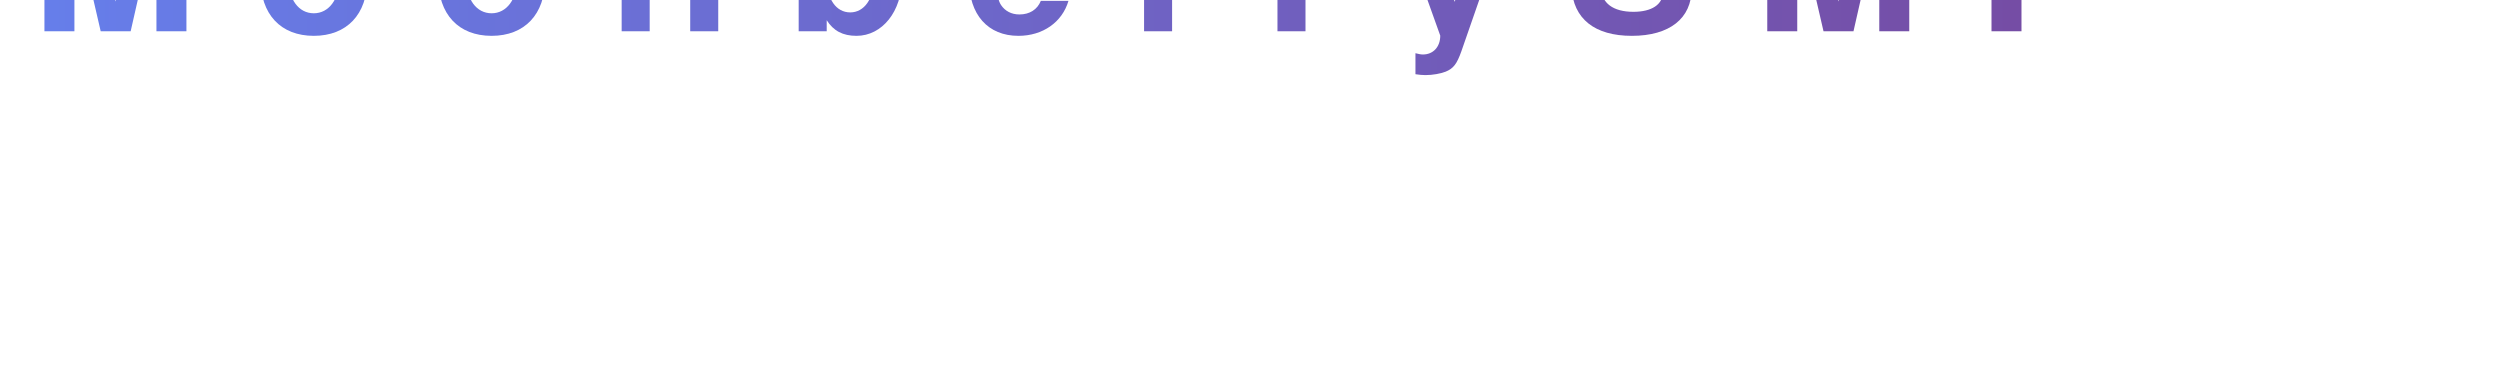
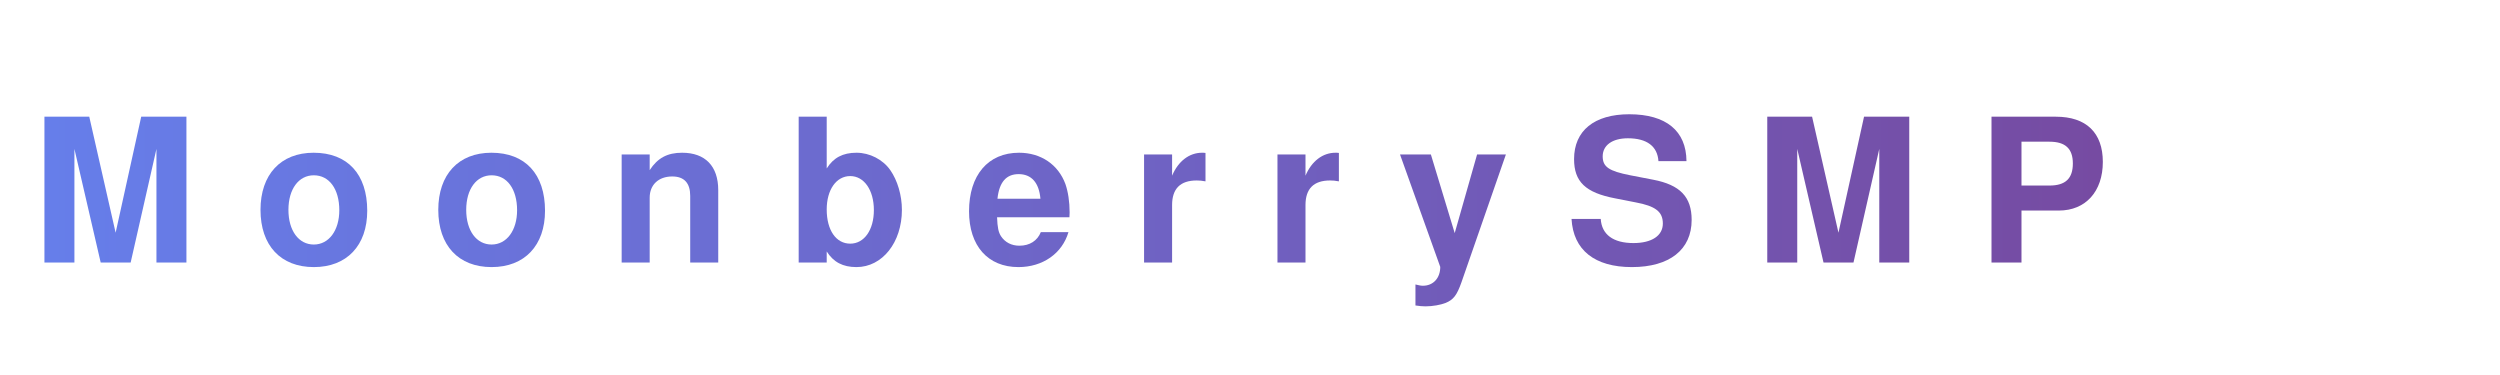
<svg xmlns="http://www.w3.org/2000/svg" width="400" height="60" viewBox="0 0 400 60">
  <defs>
    <linearGradient id="textGradient" x1="0%" y1="0%" x2="100%" y2="0%">
      <stop offset="0%" stop-color="#667eea" />
      <stop offset="100%" stop-color="#764ba2" />
    </linearGradient>
    <style>
      .gradient-text {
        font-family: -apple-system, BlinkMacSystemFont, "Segoe UI", Helvetica, Arial, sans-serif;
        font-size: 32px;
        fill: url(#textGradient);
        font-weight: 700;
        text-rendering: optimizeLegibility;
      }
    </style>
  </defs>
  <rect width="400" height="60" fill="transparent" />
-   <text x="5" y="5" class="gradient-text">
+   <text x="5" y="42" class="gradient-text">
    <tspan opacity="0">M<animate attributeName="opacity" to="1" begin="0.0s" dur="0.2s" fill="freeze" />
    </tspan>
    <tspan opacity="0">o<animate attributeName="opacity" to="1" begin="0.1s" dur="0.2s" fill="freeze" />
    </tspan>
    <tspan opacity="0">o<animate attributeName="opacity" to="1" begin="0.2s" dur="0.2s" fill="freeze" />
    </tspan>
    <tspan opacity="0">n<animate attributeName="opacity" to="1" begin="0.3s" dur="0.2s" fill="freeze" />
    </tspan>
    <tspan opacity="0">b<animate attributeName="opacity" to="1" begin="0.4s" dur="0.2s" fill="freeze" />
    </tspan>
    <tspan opacity="0">e<animate attributeName="opacity" to="1" begin="0.5s" dur="0.2s" fill="freeze" />
    </tspan>
    <tspan opacity="0">r<animate attributeName="opacity" to="1" begin="0.6s" dur="0.2s" fill="freeze" />
    </tspan>
    <tspan opacity="0">r<animate attributeName="opacity" to="1" begin="0.7s" dur="0.2s" fill="freeze" />
    </tspan>
    <tspan opacity="0">y<animate attributeName="opacity" to="1" begin="0.8s" dur="0.2s" fill="freeze" />
    </tspan>
    <tspan opacity="0">S<animate attributeName="opacity" to="1" begin="0.9s" dur="0.2s" fill="freeze" />
    </tspan>
    <tspan opacity="0">M<animate attributeName="opacity" to="1" begin="1.0s" dur="0.2s" fill="freeze" />
    </tspan>
    <tspan opacity="0">P<animate attributeName="opacity" to="1" begin="1.1s" dur="0.2s" fill="freeze" />
    </tspan>
  </text>
</svg>
